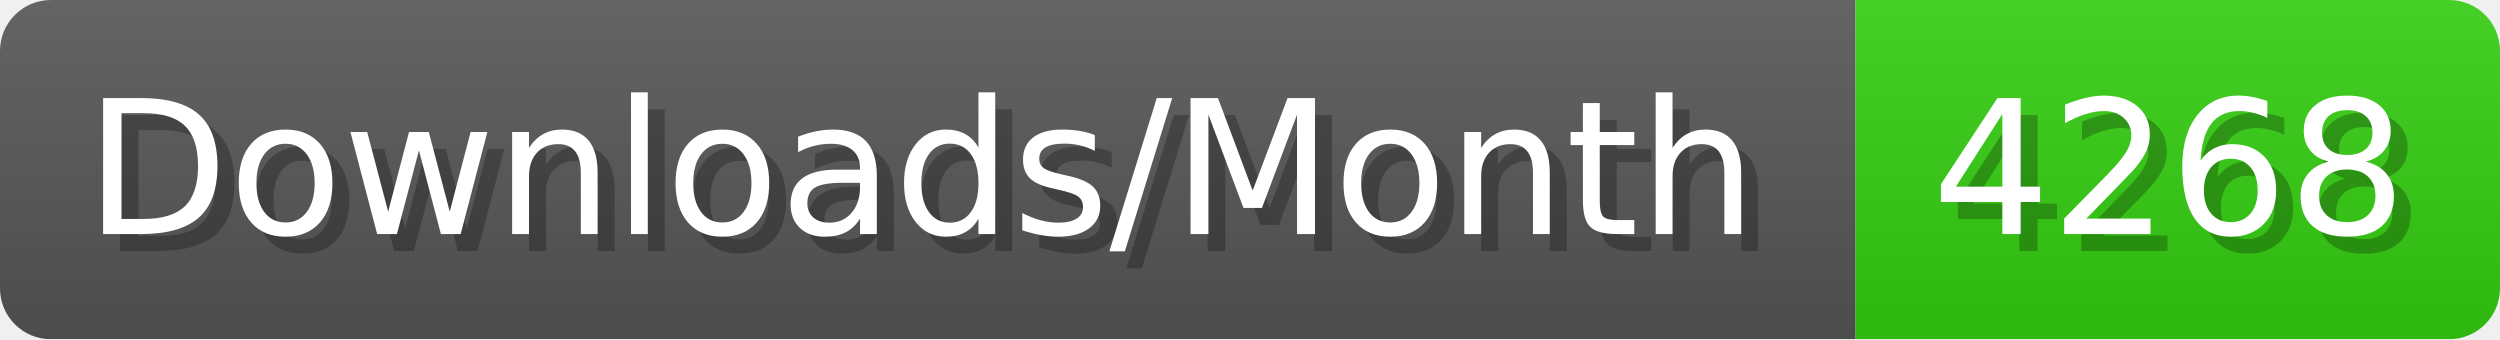
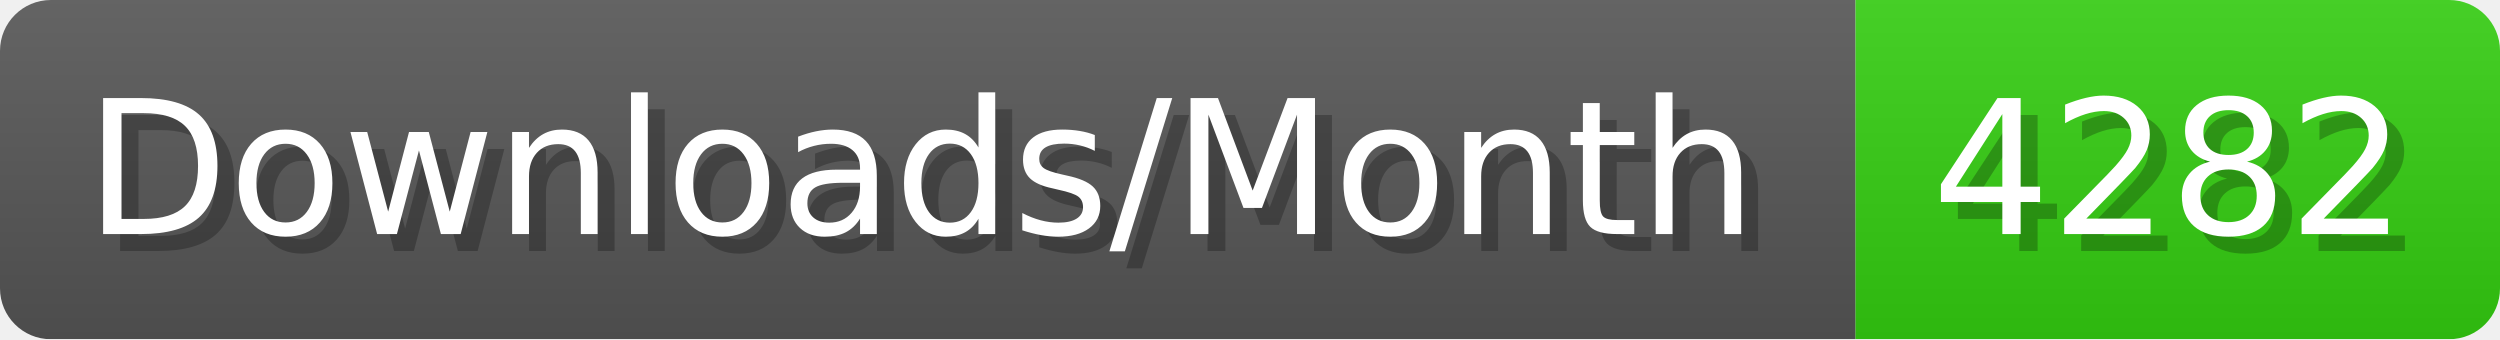
- <svg xmlns="http://www.w3.org/2000/svg" width="147.4" height="20" viewBox="0 0 1474 200" role="img" aria-label="Downloads/Month: 4268">
+ <svg xmlns="http://www.w3.org/2000/svg" width="147.4" height="20" viewBox="0 0 1474 200" role="img" aria-label="Downloads/Month: 4282">
  <linearGradient id="YlXUI" x2="0" y2="100%">
    <stop offset="0" stop-opacity=".1" stop-color="#EEE" />
    <stop offset="1" stop-opacity=".1" />
  </linearGradient>
  <mask id="JHhop">
    <rect width="1474" height="200" rx="30" fill="#FFF" />
  </mask>
  <g mask="url(#JHhop)">
    <rect width="1094" height="200" fill="#555" />
    <rect width="380" height="200" fill="#3C1" x="1094" />
    <rect width="1474" height="200" fill="url(#YlXUI)" />
  </g>
  <g aria-hidden="true" fill="#fff" text-anchor="start" font-family="Verdana,DejaVu Sans,sans-serif" font-size="110">
    <text x="60" y="148" textLength="994" fill="#000" opacity="0.25">Downloads/Month</text>
    <text x="50" y="138" textLength="994">Downloads/Month</text>
-     <text x="1149" y="148" textLength="280" fill="#000" opacity="0.25">4268</text>
-     <text x="1139" y="138" textLength="280">4268</text>
+     <text x="1149" y="148" textLength="280" fill="#000" opacity="0.25">4282</text>
+     <text x="1139" y="138" textLength="280">4282</text>
  </g>
</svg>
